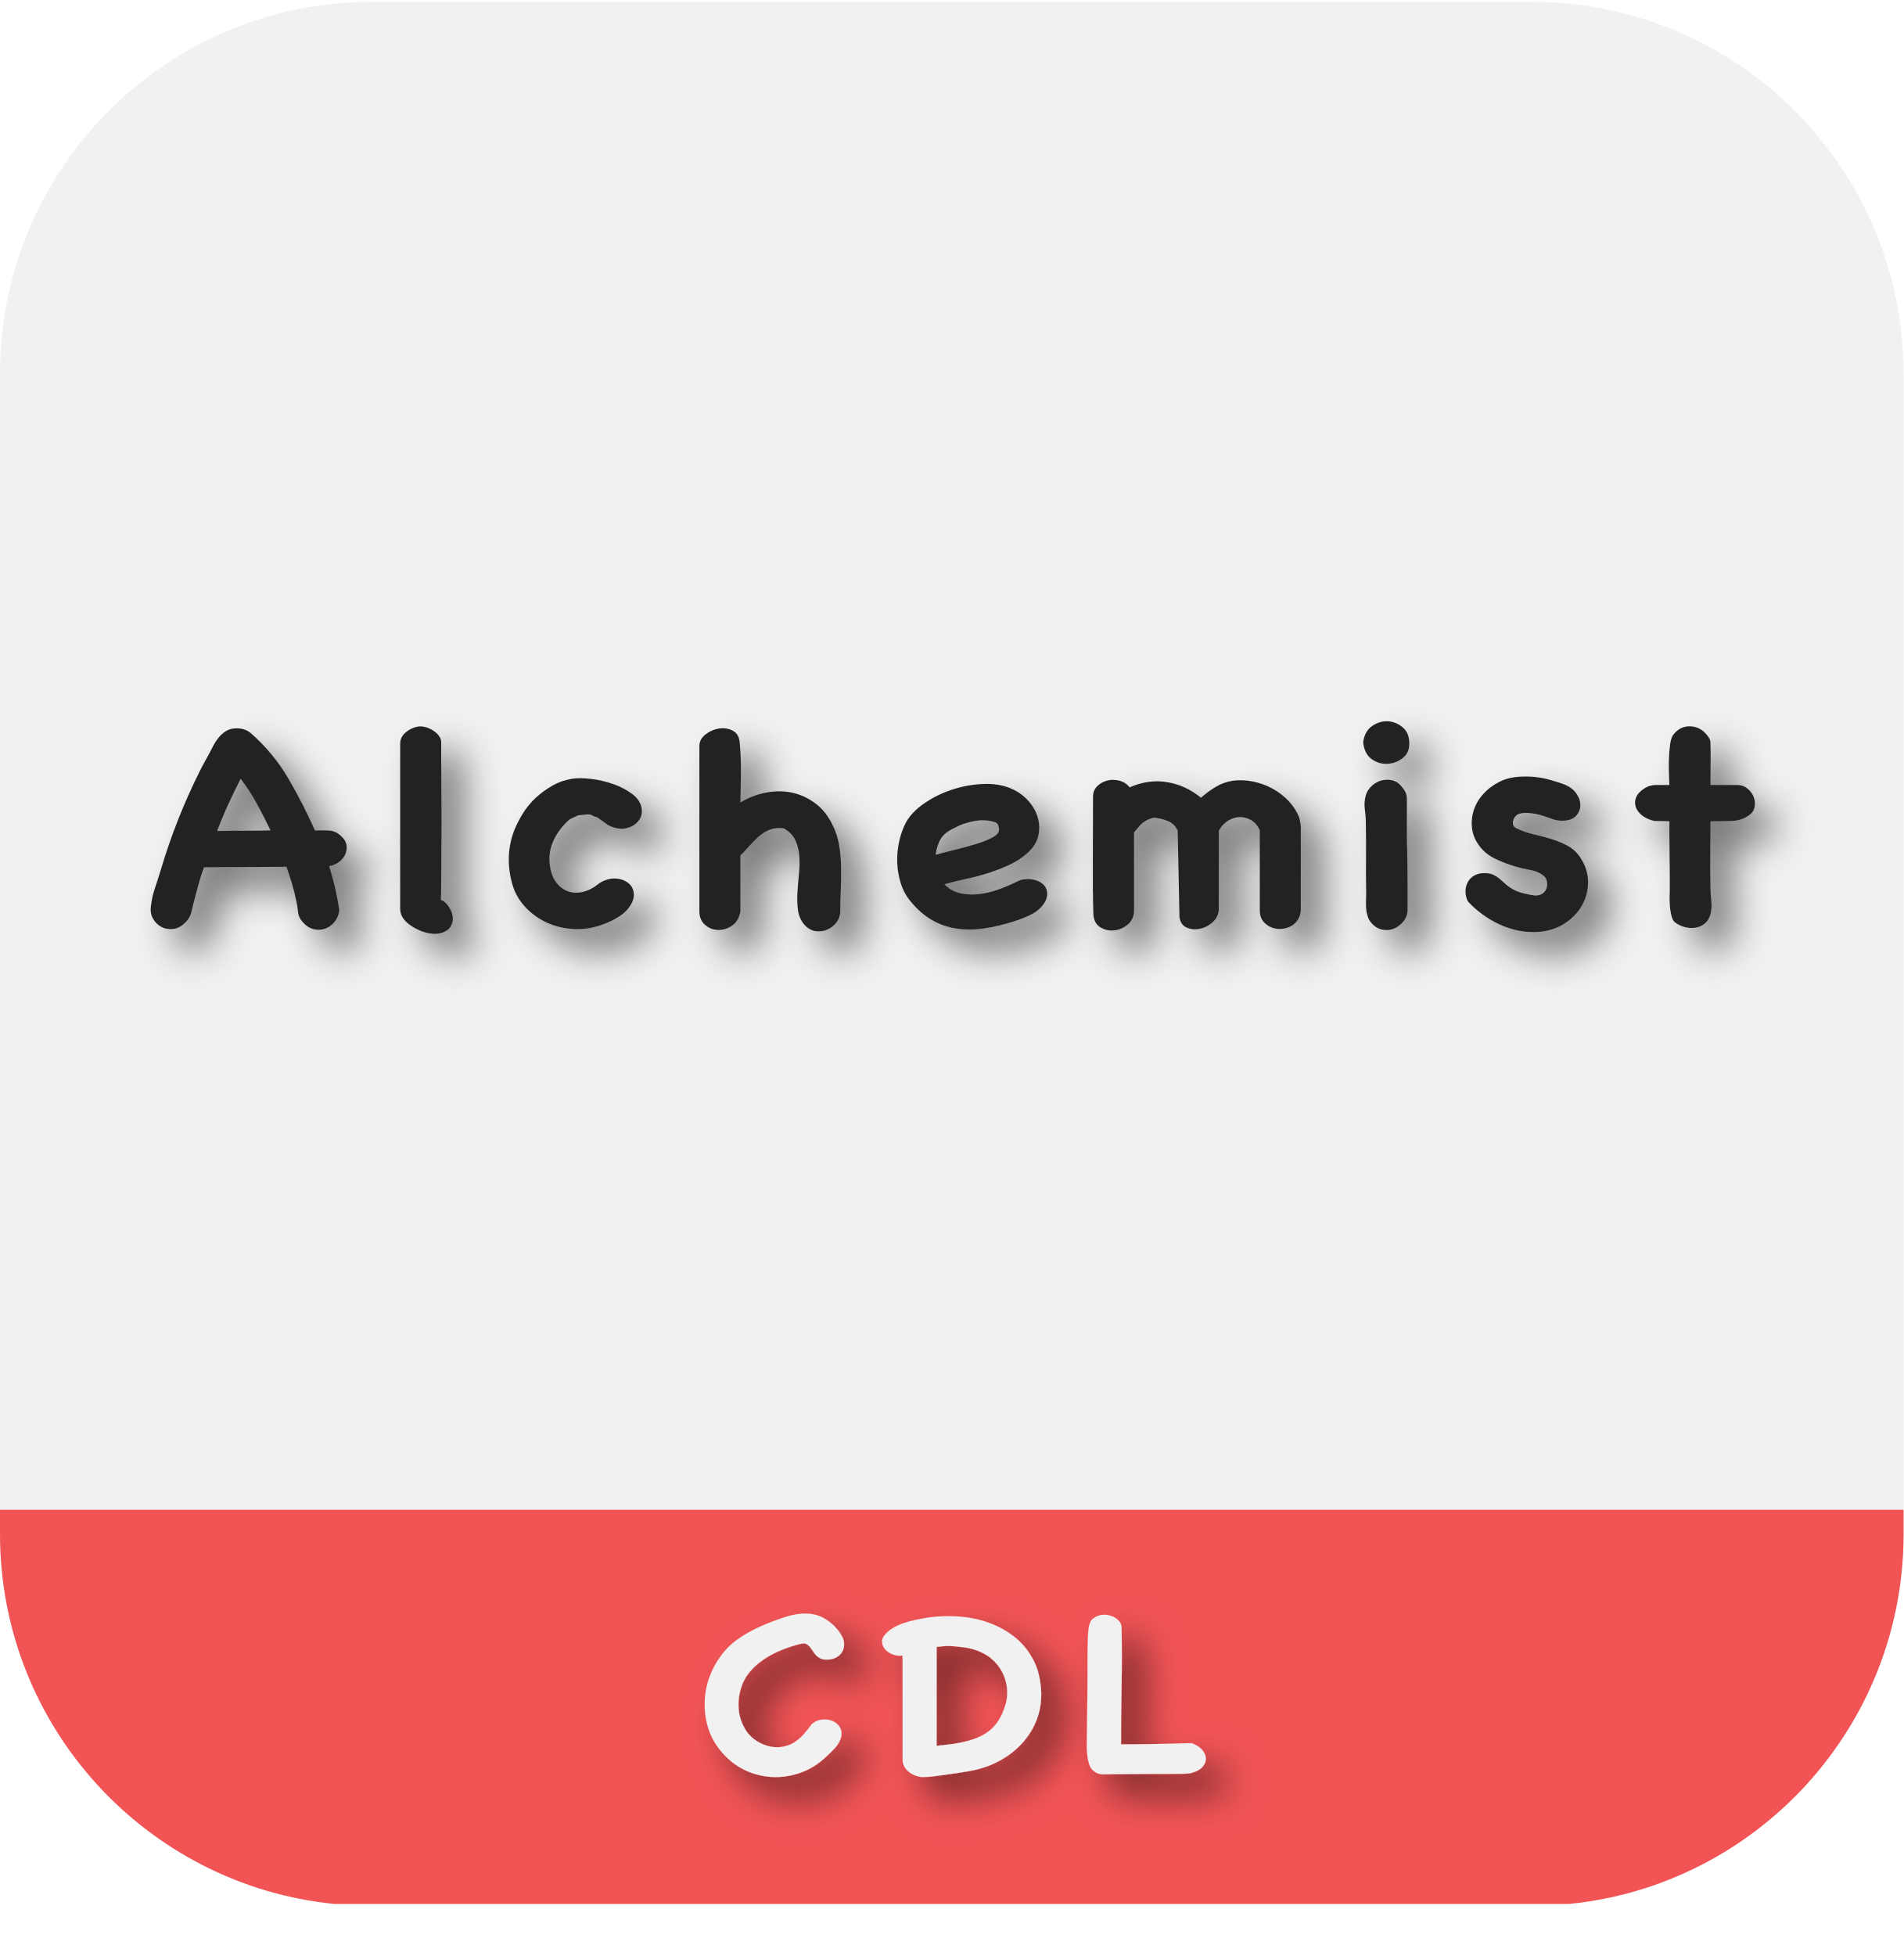
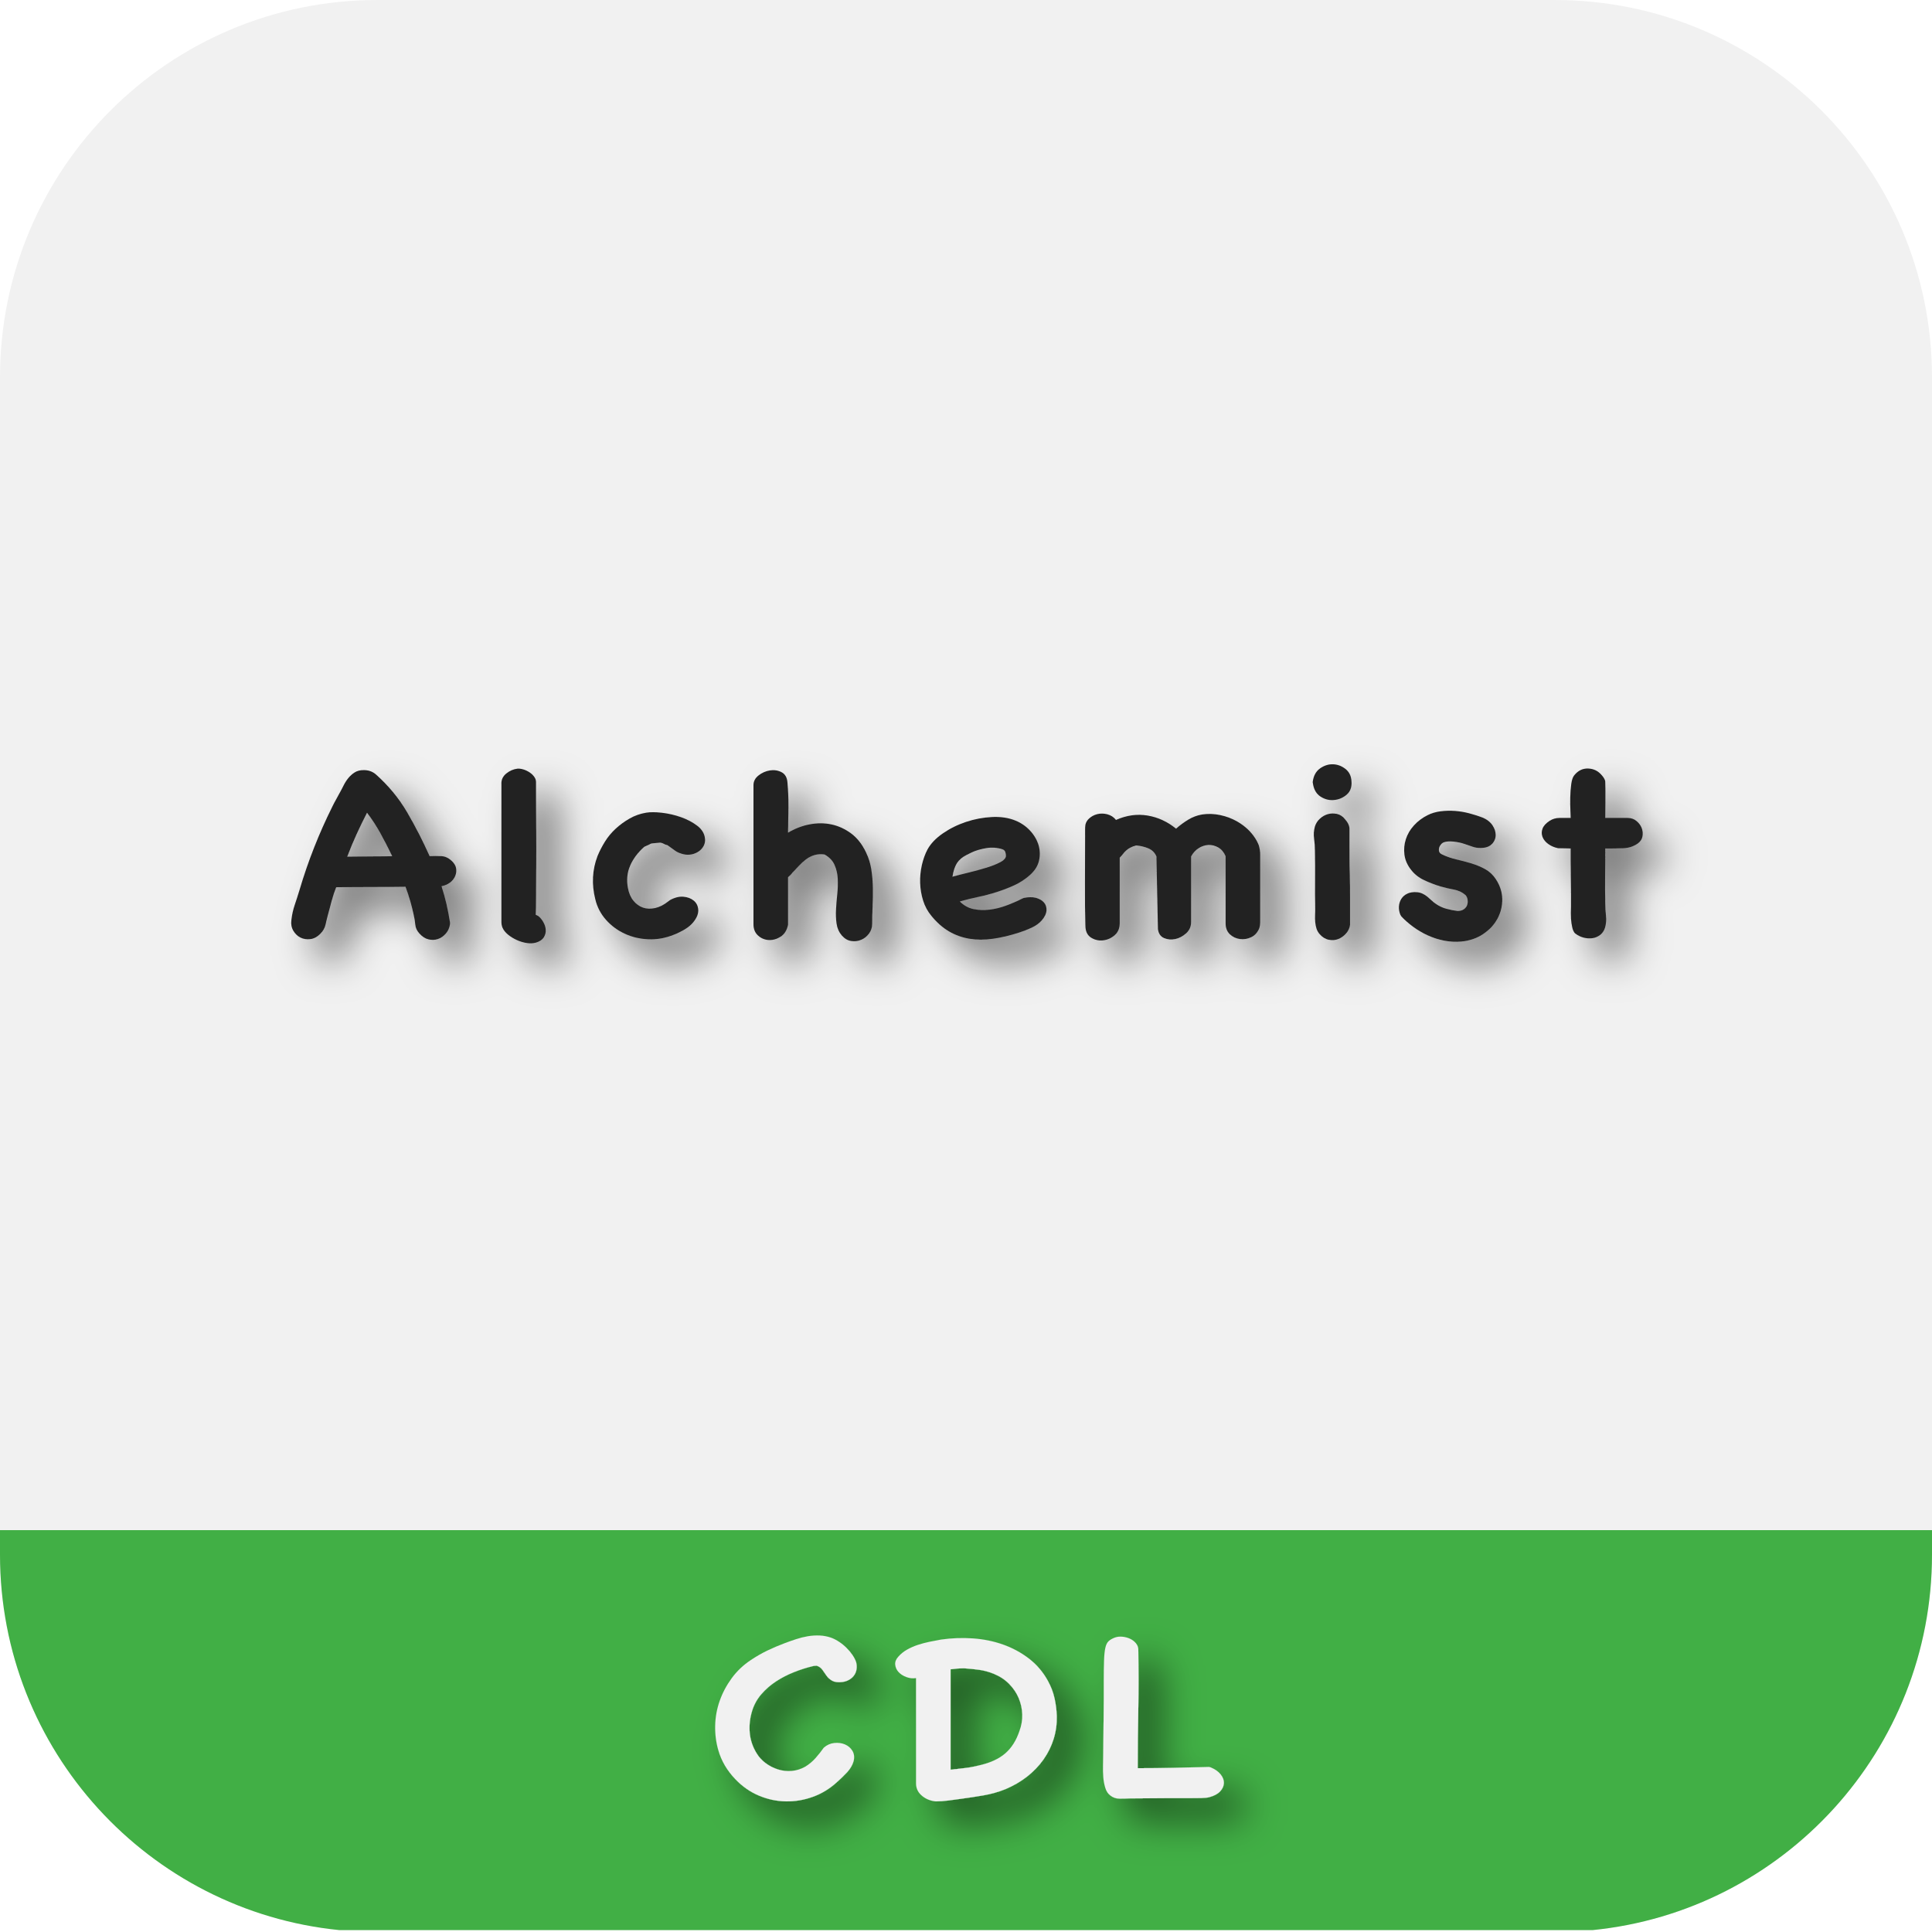
- <svg xmlns="http://www.w3.org/2000/svg" id="_图层_1" data-name="图层 1" viewBox="0 0 1024 1052">
+ <svg xmlns="http://www.w3.org/2000/svg" id="_图层_1" data-name="图层 1" viewBox="0 0 1024 1024">
  <defs>
    <style>
      .cls-1 {
        fill: #f1f1f1;
      }

      .cls-2 {
        filter: url(#drop-shadow-1);
      }

      .cls-3 {
        filter: url(#drop-shadow-2);
      }

      .cls-4 {
        fill: #212121;
      }

      .cls-5 {
-         fill: #f25456;
+         fill: #41af45;
      }
    </style>
-     <filter id="drop-shadow-1" x="361" y="849" width="330" height="149" filterUnits="userSpaceOnUse">
+     <filter id="drop-shadow-1" x="361" y="848" width="330" height="149" filterUnits="userSpaceOnUse">
      <feOffset dx="12" dy="12" />
      <feGaussianBlur result="blur" stdDeviation="10" />
      <feFlood flood-color="#000" flood-opacity=".5" />
      <feComposite in2="blur" operator="in" />
      <feComposite in="SourceGraphic" />
    </filter>
-     <filter id="drop-shadow-2" x="63" y="369" width="924" height="176" filterUnits="userSpaceOnUse">
+     <filter id="drop-shadow-2" x="136" y="387" width="777" height="155" filterUnits="userSpaceOnUse">
      <feOffset dx="12" dy="12" />
      <feGaussianBlur result="blur-2" stdDeviation="10" />
      <feFlood flood-color="#000" flood-opacity=".5" />
      <feComposite in2="blur-2" operator="in" />
      <feComposite in="SourceGraphic" />
    </filter>
  </defs>
  <g id="_圆角" data-name="圆角">
-     <path class="cls-1" d="M824,1H200C89.54,1,0,90.54,0,201v624c0,103.68,78.89,188.93,179.92,199h664.16c101.03-10.07,179.92-95.32,179.92-199V201c0-110.46-89.54-200-200-200Z" />
-     <path class="cls-5" d="M0,825c0,103.68,78.89,188.93,179.92,199h664.16c101.03-10.07,179.92-95.32,179.92-199v-13H0v13Z" />
+     <path class="cls-1" d="M824,0H200C89.54,0,0,89.54,0,200v624c0,103.68,78.89,188.93,179.92,199h664.16c101.03-10.07,179.92-95.32,179.92-199V200c0-110.46-89.54-200-200-200Z" />
+     <path class="cls-5" d="M0,824c0,103.68,78.89,188.93,179.92,199h664.16c101.03-10.07,179.92-95.32,179.92-199v-13H0v13Z" />
  </g>
  <g class="cls-2">
-     <path class="cls-1" d="M436.67,927.27c1.6-1.41,3.43-2.23,5.48-2.45,2.05-.22,3.93.02,5.63.73,1.7.71,3.03,1.83,3.98,3.38.95,1.55,1.18,3.38.68,5.5-.6,2.12-1.75,4.09-3.45,5.9-1.7,1.81-3.4,3.47-5.1,4.97-3.9,3.63-8.23,6.3-12.98,8.02-4.75,1.72-9.56,2.54-14.41,2.45-4.86-.09-9.61-1.11-14.26-3.05-4.65-1.95-8.83-4.86-12.53-8.75-2.2-2.3-4.05-4.73-5.55-7.29-1.5-2.56-2.65-5.26-3.45-8.09-1.2-4.15-1.75-8.49-1.65-13,.1-4.51.9-8.88,2.4-13.13,1.5-4.24,3.63-8.24,6.38-12,2.75-3.76,6.13-6.96,10.13-9.61,2.9-1.94,5.83-3.62,8.78-5.04,2.95-1.41,6.08-2.74,9.38-3.98,1.9-.71,3.85-1.39,5.85-2.05,2-.66,4.05-1.17,6.15-1.53,2.1-.35,4.2-.48,6.3-.4,2.1.09,4.15.49,6.15,1.19,1.4.53,2.8,1.26,4.2,2.19,1.4.93,2.7,1.99,3.9,3.18,1.2,1.19,2.25,2.45,3.15,3.78.9,1.33,1.55,2.61,1.95,3.84.3,1.15.38,2.32.23,3.51-.15,1.19-.55,2.28-1.2,3.25-.65.97-1.53,1.79-2.63,2.45-1.1.66-2.35,1.08-3.75,1.26-2.3.26-4.08.04-5.33-.66-1.25-.71-2.25-1.59-3-2.65-.75-1.06-1.48-2.1-2.18-3.12-.7-1.02-1.7-1.75-3-2.19-.8,0-1.4.05-1.8.13-3.4.8-6.83,1.88-10.28,3.25-3.45,1.37-6.66,3.03-9.61,4.97-2.95,1.95-5.53,4.2-7.73,6.76-2.2,2.56-3.8,5.44-4.8,8.62-1.2,3.8-1.65,7.65-1.35,11.54.3,3.89,1.5,7.56,3.6,11.01,1.2,2.03,2.8,3.8,4.8,5.3,2,1.5,4.2,2.63,6.6,3.38,2.4.75,4.85,1.02,7.36.79,2.5-.22,4.9-.99,7.21-2.32,2-1.24,3.8-2.76,5.4-4.57,1.6-1.81,3.05-3.65,4.35-5.5Z" />
-     <path class="cls-1" d="M494.98,955.65c-2.6-.44-4.83-1.5-6.68-3.18-1.85-1.68-2.78-3.76-2.78-6.23v-55.82c-1.8.27-3.55.07-5.25-.6-1.7-.66-3.05-1.54-4.05-2.65-1-1.1-1.58-2.39-1.73-3.85-.15-1.46.38-2.85,1.58-4.18,1.3-1.5,2.85-2.76,4.65-3.78,1.8-1.01,3.7-1.86,5.7-2.52,2-.66,4.08-1.21,6.23-1.66,2.15-.44,4.23-.84,6.23-1.19,5.6-.79,11.21-.99,16.81-.6,5.6.4,10.91,1.48,15.91,3.25,5,1.77,9.58,4.24,13.74,7.43,4.15,3.18,7.53,7.16,10.13,11.93,1.6,2.92,2.75,5.95,3.45,9.08.7,3.14,1.1,6.3,1.2,9.48.1,4.16-.45,8.18-1.65,12.07-1.2,3.89-3,7.54-5.4,10.94-2.4,3.4-5.31,6.43-8.71,9.08-3.4,2.65-7.21,4.86-11.41,6.63-3.7,1.5-7.63,2.61-11.78,3.32-4.15.71-8.23,1.33-12.23,1.86-2,.26-4.13.55-6.38.86-2.25.31-4.43.46-6.53.46l-1.05-.13ZM511.19,885.24c-1.3,0-2.53.05-3.68.13-1.15.09-2.38.22-3.68.4v53.17c.6,0,1.1-.04,1.5-.13.4-.09.8-.13,1.2-.13s.75-.04,1.05-.13c1.4-.18,2.55-.31,3.45-.4.9-.09,1.75-.2,2.55-.33.8-.13,1.63-.29,2.48-.46.85-.18,1.82-.4,2.93-.66,5.8-1.33,10.38-3.42,13.74-6.3,3.35-2.87,5.88-6.83,7.58-11.87,1.1-2.92,1.6-5.88,1.5-8.88-.1-3-.73-5.88-1.88-8.62-1.15-2.74-2.83-5.24-5.03-7.49-2.2-2.25-4.9-4.04-8.11-5.37-2.6-1.06-5.18-1.77-7.73-2.12-2.55-.35-5.18-.62-7.88-.8Z" />
-     <path class="cls-1" d="M641.72,937.75c2.3.97,4.05,2.21,5.25,3.71,1.2,1.5,1.78,3.03,1.73,4.58-.05,1.55-.7,3.01-1.95,4.38-1.25,1.37-3.18,2.41-5.78,3.12-1,.27-2.4.42-4.2.46-1.8.04-4.3.07-7.5.07h-12.16c-4.9,0-10.96.04-18.16.13-1.8.09-3.66.13-5.55.13s-3.55-.58-4.95-1.72c-1.2-.88-2.08-2.23-2.63-4.04-.55-1.81-.9-3.71-1.05-5.7s-.2-3.98-.15-5.97c.05-1.99.08-3.65.08-4.97,0-2.65.02-5.7.08-9.15.05-3.45.1-6.96.15-10.54.05-3.58.08-7.09.08-10.54v-9.15c0-4.68.05-8.46.15-11.34.1-2.87.32-5.13.68-6.76.35-1.63.92-2.83,1.73-3.58.8-.75,1.9-1.39,3.3-1.92,1.2-.44,2.53-.6,3.98-.46,1.45.13,2.8.49,4.05,1.06,1.25.58,2.3,1.37,3.15,2.39.85,1.02,1.28,2.14,1.28,3.38.2,10.61.2,21.13,0,31.56-.2,10.43-.3,20.86-.3,31.29,6.3,0,12.58-.07,18.84-.2,6.25-.13,12.58-.29,18.99-.46l.9.26Z" />
+     <path class="cls-1" d="M436.67,926.27c1.6-1.41,3.43-2.23,5.48-2.45,2.05-.22,3.93.02,5.63.73,1.7.71,3.03,1.83,3.98,3.38.95,1.55,1.18,3.38.68,5.5-.6,2.12-1.75,4.09-3.45,5.9-1.7,1.81-3.4,3.47-5.1,4.97-3.9,3.63-8.23,6.3-12.98,8.02-4.75,1.72-9.56,2.54-14.41,2.45-4.86-.09-9.61-1.11-14.26-3.05-4.65-1.95-8.83-4.86-12.53-8.75-2.2-2.3-4.05-4.73-5.55-7.29-1.5-2.56-2.65-5.26-3.45-8.09-1.2-4.15-1.75-8.49-1.65-13,.1-4.51.9-8.88,2.4-13.13,1.5-4.24,3.63-8.24,6.38-12,2.75-3.76,6.13-6.96,10.13-9.61,2.9-1.94,5.83-3.62,8.78-5.04,2.95-1.41,6.08-2.74,9.38-3.98,1.9-.71,3.85-1.39,5.85-2.05,2-.66,4.05-1.17,6.15-1.53,2.1-.35,4.2-.48,6.3-.4,2.1.09,4.15.49,6.15,1.19,1.4.53,2.8,1.26,4.2,2.19,1.4.93,2.7,1.99,3.9,3.18,1.2,1.19,2.25,2.45,3.15,3.78.9,1.33,1.55,2.61,1.95,3.84.3,1.15.38,2.32.23,3.51-.15,1.19-.55,2.28-1.2,3.25-.65.97-1.53,1.79-2.63,2.45-1.1.66-2.35,1.08-3.75,1.26-2.3.26-4.08.04-5.33-.66-1.25-.71-2.25-1.59-3-2.65-.75-1.06-1.48-2.1-2.18-3.12-.7-1.02-1.7-1.75-3-2.19-.8,0-1.4.05-1.8.13-3.4.8-6.83,1.88-10.28,3.25-3.45,1.37-6.66,3.03-9.61,4.97-2.95,1.95-5.53,4.2-7.73,6.76-2.2,2.56-3.8,5.44-4.8,8.62-1.2,3.8-1.65,7.65-1.35,11.54.3,3.89,1.5,7.56,3.6,11.01,1.2,2.03,2.8,3.8,4.8,5.3,2,1.5,4.2,2.63,6.6,3.38,2.4.75,4.85,1.02,7.36.79,2.5-.22,4.9-.99,7.21-2.32,2-1.24,3.8-2.76,5.4-4.57,1.6-1.81,3.05-3.65,4.35-5.5Z" />
+     <path class="cls-1" d="M494.98,954.65c-2.6-.44-4.83-1.5-6.68-3.18-1.85-1.68-2.78-3.76-2.78-6.23v-55.82c-1.8.27-3.55.07-5.25-.6-1.7-.66-3.05-1.54-4.05-2.65-1-1.1-1.58-2.39-1.73-3.85-.15-1.46.38-2.85,1.58-4.18,1.3-1.5,2.85-2.76,4.65-3.78,1.8-1.01,3.7-1.86,5.7-2.52,2-.66,4.08-1.21,6.23-1.66,2.15-.44,4.23-.84,6.23-1.19,5.6-.79,11.21-.99,16.81-.6,5.6.4,10.91,1.48,15.91,3.25,5,1.77,9.58,4.24,13.74,7.43,4.15,3.18,7.53,7.16,10.13,11.93,1.6,2.92,2.75,5.95,3.45,9.08.7,3.14,1.1,6.3,1.2,9.48.1,4.16-.45,8.18-1.65,12.07-1.2,3.89-3,7.54-5.4,10.94-2.4,3.4-5.31,6.43-8.71,9.08-3.4,2.65-7.21,4.86-11.41,6.63-3.7,1.5-7.63,2.61-11.78,3.32-4.15.71-8.23,1.33-12.23,1.86-2,.26-4.13.55-6.38.86-2.25.31-4.43.46-6.53.46l-1.05-.13ZM511.19,884.24c-1.3,0-2.53.05-3.68.13-1.15.09-2.38.22-3.68.4v53.17c.6,0,1.1-.04,1.5-.13.4-.09.8-.13,1.2-.13s.75-.04,1.05-.13c1.4-.18,2.55-.31,3.45-.4.9-.09,1.75-.2,2.55-.33.8-.13,1.63-.29,2.48-.46.85-.18,1.82-.4,2.93-.66,5.8-1.33,10.38-3.42,13.74-6.3,3.35-2.87,5.88-6.83,7.58-11.87,1.1-2.92,1.6-5.88,1.5-8.88-.1-3-.73-5.88-1.88-8.62-1.15-2.74-2.83-5.24-5.03-7.49-2.2-2.25-4.9-4.04-8.11-5.37-2.6-1.06-5.18-1.77-7.73-2.12-2.55-.35-5.18-.62-7.88-.8Z" />
+     <path class="cls-1" d="M641.72,936.75c2.3.97,4.05,2.21,5.25,3.71,1.2,1.5,1.78,3.03,1.73,4.58-.05,1.55-.7,3.01-1.95,4.38-1.25,1.37-3.18,2.41-5.78,3.12-1,.27-2.4.42-4.2.46-1.8.04-4.3.07-7.5.07h-12.16c-4.9,0-10.96.04-18.16.13-1.8.09-3.66.13-5.55.13s-3.55-.58-4.95-1.72c-1.2-.88-2.08-2.23-2.63-4.04-.55-1.81-.9-3.71-1.05-5.7s-.2-3.98-.15-5.97c.05-1.99.08-3.65.08-4.97,0-2.65.02-5.7.08-9.15.05-3.45.1-6.96.15-10.54.05-3.58.08-7.09.08-10.54v-9.15c0-4.68.05-8.46.15-11.34.1-2.87.32-5.13.68-6.76.35-1.63.92-2.83,1.73-3.58.8-.75,1.9-1.39,3.3-1.92,1.2-.44,2.53-.6,3.98-.46,1.45.13,2.8.49,4.05,1.06,1.25.58,2.3,1.37,3.15,2.39.85,1.02,1.28,2.14,1.28,3.38.2,10.61.2,21.13,0,31.56-.2,10.43-.3,20.86-.3,31.29,6.3,0,12.58-.07,18.84-.2,6.25-.13,12.58-.29,18.99-.46l.9.26Z" />
  </g>
  <g class="cls-3">
-     <path class="cls-4" d="M182.45,490.09c-.36,2.34-1.27,4.34-2.71,5.99s-3.11,2.8-4.97,3.43c-1.87.64-3.86.72-5.97.24-2.11-.48-4.07-1.73-5.88-3.75-1.57-1.7-2.44-3.59-2.62-5.67-.18-2.08-.51-4.13-.99-6.15-1.21-5.86-2.96-11.87-5.24-18.05-7.48.11-14.89.16-22.24.16s-14.71.05-22.06.16c-1.08,2.77-2.02,5.59-2.8,8.47-.79,2.88-1.54,5.7-2.26,8.47-.6,2.13-1.15,4.34-1.63,6.63-.48,2.29-1.57,4.29-3.26,5.99-2.05,2.13-4.25,3.33-6.6,3.59-2.35.26-4.46-.08-6.33-1.04-1.87-.96-3.38-2.42-4.52-4.39-1.15-1.97-1.54-4.23-1.18-6.79.36-3.3,1.09-6.55,2.17-9.74s2.11-6.39,3.07-9.58c5.43-18.31,12.42-36.05,20.98-53.19.72-1.49,1.48-2.93,2.26-4.31.78-1.38,1.54-2.77,2.26-4.15.84-1.49,1.69-3.09,2.53-4.79.84-1.7,1.84-3.27,2.98-4.71,1.14-1.44,2.5-2.66,4.07-3.67,1.57-1.01,3.5-1.52,5.79-1.52,3.01,0,5.54.85,7.6,2.56,8.2,7.24,14.95,15.42,20.25,24.52,5.3,9.11,10.06,18.4,14.29,27.88,2.53-.1,5-.1,7.41,0,2.41.11,4.58,1.07,6.51,2.88,1.69,1.49,2.68,3.09,2.98,4.79.3,1.7.12,3.35-.54,4.95-.66,1.6-1.75,2.98-3.25,4.15-1.51,1.17-3.35,1.97-5.52,2.4,1.2,3.73,2.26,7.54,3.16,11.42.9,3.89,1.66,7.8,2.26,11.74v1.12ZM145.55,446.64c-2.29-4.79-4.73-9.56-7.32-14.3-2.59-4.74-5.52-9.24-8.77-13.5-2.41,4.69-4.67,9.34-6.78,13.98-2.11,4.63-4.07,9.34-5.88,14.14,5.67-.1,10.64-.16,14.92-.16s8.89-.05,13.83-.16Z" />
-     <path class="cls-4" d="M238.78,484.81c1.33,1.07,2.44,2.42,3.35,4.07.9,1.65,1.38,3.3,1.45,4.95.06,1.65-.36,3.19-1.27,4.63s-2.5,2.53-4.79,3.27c-1.81.53-3.8.64-5.97.32-2.17-.32-4.31-.96-6.42-1.92-2.11-.96-3.98-2.1-5.61-3.43-1.63-1.33-2.8-2.8-3.53-4.39-.24-.53-.42-1.14-.54-1.84-.12-.69-.18-1.3-.18-1.84v-88.66c0-2.45,1.05-4.53,3.17-6.23,2.11-1.7,4.43-2.72,6.96-3.04,1.2-.1,2.5.05,3.89.48,1.38.43,2.68,1.04,3.89,1.84,1.2.8,2.2,1.73,2.98,2.8.78,1.07,1.18,2.18,1.18,3.35v11.02c0,4.58.03,9.58.09,15.02.06,5.43.09,11.05.09,16.85s-.03,11.37-.09,16.69c-.06,5.33-.09,10.2-.09,14.62s-.06,7.96-.18,10.62l1.63.8Z" />
-     <path class="cls-4" d="M322.78,474.75c3.01-1.7,5.88-2.45,8.59-2.24,2.71.21,4.94,1.04,6.69,2.48,1.75,1.44,2.71,3.35,2.89,5.75.18,2.4-.75,4.93-2.8,7.59-1.33,1.81-3.23,3.46-5.7,4.95-2.47,1.49-4.85,2.66-7.14,3.51-5.31,2.13-10.67,3.09-16.1,2.88-5.43-.21-10.46-1.39-15.1-3.51-4.64-2.13-8.65-5.08-12.03-8.87-3.38-3.78-5.67-8.17-6.87-13.18-2.41-9.58-1.93-18.79,1.45-27.64,1.33-3.19,2.92-6.28,4.79-9.26,1.87-2.98,4.13-5.7,6.78-8.15,2.65-2.45,5.61-4.6,8.86-6.47,3.26-1.86,6.81-3.11,10.67-3.75,2.65-.42,6.03-.4,10.13.08,4.1.48,8.11,1.41,12.03,2.8,3.92,1.39,7.35,3.19,10.31,5.43,2.95,2.24,4.61,4.9,4.97,7.99.24,1.7,0,3.27-.72,4.71-.72,1.44-1.75,2.64-3.07,3.59-1.33.96-2.87,1.62-4.61,2-1.75.37-3.53.35-5.33-.08-2.17-.53-3.89-1.25-5.15-2.16-1.27-.9-2.92-2.1-4.97-3.59-.97-.21-1.87-.56-2.71-1.04-.84-.48-1.75-.66-2.71-.56l-4.88.48c-.84.43-1.63.8-2.35,1.12-.72.32-1.45.64-2.17.96-4.1,3.62-7.12,7.64-9.04,12.06-1.93,4.42-2.41,9.19-1.45,14.3.6,3.3,1.78,6.02,3.53,8.15,1.75,2.13,3.8,3.59,6.15,4.39,2.35.8,4.94.88,7.78.24,2.83-.64,5.63-2.08,8.41-4.31l.9-.64Z" />
-     <path class="cls-4" d="M393.58,497.99c-2.41,1.54-4.91,2.26-7.51,2.16-2.59-.11-4.88-1.04-6.87-2.8s-2.98-4.18-2.98-7.27v-88.82c0-2.45,1.08-4.53,3.26-6.23,2.17-1.7,4.58-2.77,7.23-3.19,2.65-.42,5.12-.05,7.42,1.12,2.29,1.17,3.55,3.35,3.8,6.55.48,5.54.69,10.94.63,16.21-.06,5.27-.15,10.57-.27,15.89,4.46-2.66,9.1-4.45,13.93-5.35,4.82-.9,9.46-.88,13.92.08,4.46.96,8.62,2.88,12.48,5.75,3.86,2.88,6.99,6.87,9.4,11.98,1.69,3.41,2.83,7.06,3.44,10.94.6,3.89.93,7.83.99,11.82.06,3.99,0,7.96-.18,11.9-.18,3.94-.27,7.67-.27,11.18,0,2.24-.66,4.26-1.99,6.07-1.33,1.81-2.98,3.14-4.97,3.99-1.99.85-4.1,1.12-6.33.8-2.23-.32-4.25-1.49-6.06-3.51-1.81-2.13-2.92-4.63-3.35-7.51-.42-2.88-.54-5.94-.36-9.19.18-3.25.45-6.57.81-9.98.36-3.41.45-6.68.27-9.82-.18-3.14-.88-6.04-2.08-8.71-1.21-2.66-3.32-4.84-6.33-6.55-2.41-.32-4.58-.19-6.51.4-1.93.59-3.68,1.47-5.24,2.64-1.57,1.17-3.05,2.5-4.43,3.99-1.39,1.49-2.8,2.98-4.25,4.47-.36.53-.79,1.04-1.27,1.52-.48.48-1.03.99-1.63,1.52v30.35c-.72,3.51-2.29,6.04-4.7,7.59Z" />
-     <path class="cls-4" d="M548.83,473.31c2.89-.64,5.45-.66,7.69-.08,2.23.59,3.95,1.57,5.15,2.96,1.2,1.39,1.75,3.09,1.63,5.11-.12,2.02-1.15,4.15-3.07,6.39-1.57,1.81-3.74,3.35-6.51,4.63-2.77,1.28-5.37,2.29-7.78,3.04-5.91,1.92-11.51,3.25-16.82,3.99-5.31.74-10.28.74-14.92,0-4.64-.75-8.98-2.29-13.02-4.63-4.04-2.34-7.81-5.64-11.3-9.9-2.41-2.88-4.19-6.15-5.33-9.82-1.15-3.67-1.78-7.43-1.9-11.26-.12-3.83.24-7.61,1.08-11.34.84-3.73,2.05-7.08,3.62-10.06,2.05-3.73,5.3-7.13,9.77-10.22,4.46-3.09,9.4-5.54,14.83-7.35,5.43-1.81,10.97-2.85,16.64-3.11,5.67-.26,10.67.51,15.01,2.32,3.62,1.49,6.72,3.65,9.31,6.47,2.59,2.82,4.37,5.89,5.33,9.19.96,3.3,1.05,6.63.27,9.98-.79,3.35-2.74,6.42-5.88,9.19-3.01,2.66-6.33,4.82-9.95,6.47-3.62,1.65-7.36,3.09-11.21,4.31-3.86,1.23-7.81,2.26-11.84,3.12-4.04.85-7.93,1.81-11.66,2.88,2.53,2.56,5.43,4.18,8.68,4.87,3.26.69,6.66.83,10.22.4,3.55-.42,7.14-1.3,10.76-2.64,3.62-1.33,6.99-2.8,10.13-4.39l1.08-.48ZM512.3,445.84c-2.77,1.39-4.82,3.11-6.15,5.19-1.33,2.08-2.29,4.98-2.89,8.71,3.13-.85,6.66-1.76,10.58-2.72,3.92-.96,7.62-1.97,11.12-3.04,3.5-1.06,6.45-2.24,8.86-3.51,2.41-1.28,3.62-2.66,3.62-4.15,0-.85-.15-1.68-.45-2.48-.3-.8-.94-1.36-1.9-1.68-3.38-1.06-6.87-1.28-10.49-.64-3.62.64-6.63,1.54-9.04,2.72l-3.25,1.6Z" />
-     <path class="cls-4" d="M633.55,449.03v-2.24c-1.08-2.45-2.83-4.18-5.24-5.19-2.41-1.01-5-1.62-7.78-1.84-1.57.43-2.83.91-3.8,1.44-.97.53-1.81,1.12-2.53,1.76-.72.64-1.39,1.36-1.99,2.16-.6.8-1.33,1.62-2.17,2.48v41.85c0,3.3-1.12,5.88-3.35,7.75-2.23,1.86-4.7,2.93-7.41,3.19-2.71.26-5.22-.32-7.5-1.76-2.29-1.44-3.5-3.86-3.62-7.27-.24-8.2-.33-17.52-.27-27.95.06-10.44.09-22.1.09-34.98,0-2.24.75-4.1,2.26-5.59,1.51-1.49,3.32-2.5,5.43-3.04,2.11-.53,4.28-.5,6.51.08,2.23.59,4.07,1.78,5.52,3.59,6.75-2.98,13.47-3.91,20.16-2.8s12.75,3.91,18.17,8.39c2.41-2.13,5-4.05,7.78-5.75,2.77-1.7,5.79-2.82,9.04-3.35,3.74-.53,7.5-.4,11.3.4s7.32,2.1,10.58,3.91c3.25,1.81,6.12,4.05,8.59,6.71,2.47,2.66,4.31,5.54,5.52,8.63.6,2.13.9,4.05.9,5.75v43.45c0,1.28-.18,2.5-.54,3.67-1.09,2.77-2.8,4.71-5.15,5.83-2.35,1.12-4.76,1.52-7.23,1.2-2.47-.32-4.61-1.33-6.42-3.03-1.81-1.71-2.71-3.99-2.71-6.87v-42.97c-1.08-2.56-2.65-4.42-4.7-5.59-2.05-1.17-4.16-1.7-6.33-1.6-2.17.11-4.25.8-6.24,2.08s-3.59,3.04-4.79,5.27v41.85c0,2.88-1.06,5.27-3.17,7.19-2.11,1.92-4.43,3.14-6.96,3.67-2.53.53-4.91.32-7.14-.64-2.23-.96-3.53-2.88-3.89-5.75l-.9-44.09Z" />
-     <path class="cls-4" d="M733.29,399.35c.48-3.94,2.02-6.84,4.61-8.71,2.59-1.86,5.33-2.77,8.23-2.72,2.89.05,5.58,1.04,8.05,2.96,2.47,1.92,3.77,4.63,3.89,8.15.24,3.62-.81,6.42-3.16,8.39-2.35,1.97-5.04,3.09-8.05,3.35-3.02.27-5.85-.45-8.5-2.16-2.65-1.7-4.28-4.42-4.88-8.15l-.18-1.12ZM757.16,490.25c-.24,2.13-1.08,4.02-2.53,5.67-1.45,1.65-3.11,2.85-4.97,3.59-1.87.74-3.89.9-6.06.48-2.17-.43-4.1-1.6-5.79-3.51-.97-1.07-1.66-2.26-2.08-3.59-.42-1.33-.7-2.72-.81-4.15-.12-1.44-.15-2.88-.09-4.31.06-1.44.09-2.74.09-3.91-.12-6.28-.15-12.51-.09-18.69.06-6.18.03-12.4-.09-18.69,0-2.56-.18-5.14-.54-7.75-.36-2.61-.18-5.19.54-7.75.6-1.92,1.66-3.57,3.17-4.95,1.51-1.38,3.19-2.34,5.06-2.88,1.87-.53,3.8-.58,5.79-.16,1.99.43,3.71,1.54,5.15,3.35,1.93,2.13,2.89,4.23,2.89,6.31v18.45c0,3.62.06,7.19.18,10.7.12,5.11.18,10.22.18,15.33v16.45Z" />
-     <path class="cls-4" d="M789.26,484.02c-.72-1.81-1.03-3.59-.9-5.35.12-1.76.63-3.35,1.54-4.79.9-1.44,2.2-2.56,3.89-3.35,1.69-.8,3.74-1.09,6.15-.88,1.33.11,2.53.43,3.62.96,1.08.53,2.08,1.17,2.98,1.92.9.75,1.81,1.55,2.71,2.4.9.85,1.84,1.6,2.8,2.24,2.05,1.39,4.22,2.4,6.51,3.04,2.29.64,4.7,1.12,7.23,1.44,1.69,0,3.04-.37,4.07-1.12,1.02-.74,1.72-1.65,2.08-2.72.36-1.06.45-2.21.27-3.43-.18-1.22-.63-2.21-1.36-2.96-2.05-1.81-4.55-2.98-7.5-3.51-2.96-.53-5.7-1.17-8.23-1.92-3.62-1.06-7.17-2.42-10.67-4.07-3.5-1.65-6.33-3.91-8.5-6.79-2.29-2.98-3.65-6.15-4.07-9.5-.42-3.35-.12-6.63.9-9.82,1.02-3.19,2.74-6.12,5.15-8.79,2.41-2.66,5.3-4.84,8.68-6.55,2.53-1.28,5.3-2.1,8.32-2.48,3.01-.37,6.06-.45,9.13-.24,3.07.21,6.12.72,9.13,1.52,3.01.8,5.79,1.68,8.32,2.64,2.89,1.17,5.06,2.82,6.51,4.95,1.45,2.13,2.14,4.29,2.08,6.47-.06,2.18-.9,4.07-2.53,5.67-1.63,1.6-4.01,2.4-7.14,2.4-1.93,0-3.68-.29-5.24-.88-1.57-.58-3.2-1.14-4.88-1.68-2.17-.74-4.52-1.25-7.05-1.52-2.53-.26-4.58-.13-6.15.4-.48.11-1.03.45-1.63,1.04-.6.59-1.06,1.31-1.36,2.16-.3.85-.36,1.71-.18,2.56.18.85.81,1.54,1.9,2.08,2.89,1.39,5.97,2.45,9.22,3.19,3.25.75,6.45,1.6,9.58,2.56,3.13.96,6.06,2.18,8.77,3.67,2.71,1.49,4.97,3.62,6.78,6.39,2.65,4.05,4.01,8.28,4.07,12.7.06,4.42-.94,8.55-2.98,12.38-2.05,3.83-5.06,7.11-9.04,9.82-3.98,2.72-8.62,4.34-13.92,4.87-3.74.32-7.42.13-11.03-.56-3.62-.69-7.12-1.81-10.49-3.35-3.38-1.54-6.51-3.38-9.4-5.51-2.89-2.13-5.42-4.37-7.6-6.71l-.54-.96Z" />
-     <path class="cls-4" d="M889.9,441.52c-2.41-.53-4.49-1.44-6.24-2.72-1.75-1.28-2.96-2.77-3.62-4.47-.66-1.7-.66-3.46,0-5.27.66-1.81,2.14-3.46,4.43-4.95,1.93-1.28,4.1-1.92,6.51-1.92h7.05c0-.74-.06-2.37-.18-4.87-.12-2.5-.15-5.24-.09-8.23.06-2.98.27-5.83.63-8.55.36-2.72,1.02-4.61,1.99-5.67,2.41-2.98,5.39-4.39,8.95-4.23,3.55.16,6.48,1.68,8.77,4.55.48.53.93,1.17,1.36,1.92.42.75.63,1.44.63,2.08.12,3.83.15,7.67.09,11.5-.06,3.83-.09,7.67-.09,11.5h14.29c2.17,0,4.04.64,5.61,1.92,1.57,1.28,2.68,2.77,3.35,4.47.66,1.7.84,3.46.54,5.27-.3,1.81-1.24,3.3-2.8,4.47-2.78,2.02-6,3.09-9.68,3.19-3.68.11-7.45.16-11.3.16,0,5.86-.03,11.72-.09,17.57-.06,5.86-.03,11.72.09,17.57,0,2.56.15,5.17.45,7.83.3,2.66.09,5.22-.63,7.67-.6,1.92-1.63,3.43-3.07,4.55-1.45,1.12-3.07,1.81-4.88,2.08-1.81.26-3.68.16-5.61-.32-1.93-.48-3.74-1.36-5.42-2.64-.85-.75-1.48-2.02-1.9-3.83-.42-1.81-.7-3.73-.81-5.75-.12-2.34-.12-4.84,0-7.51v-8.31c0-3.41-.03-6.95-.09-10.62-.06-3.67-.09-7.16-.09-10.46v-7.83l-8.14-.16Z" />
+     <path class="cls-4" d="M238.51,489.87c-.3,1.95-1.05,3.6-2.25,4.97-1.2,1.37-2.58,2.32-4.13,2.85-1.55.53-3.2.6-4.95.2-1.75-.4-3.38-1.44-4.88-3.12-1.3-1.41-2.03-2.98-2.18-4.71-.15-1.72-.43-3.42-.83-5.1-1-4.86-2.45-9.86-4.35-14.98-6.21.09-12.36.13-18.46.13s-12.21.05-18.31.13c-.9,2.3-1.68,4.64-2.33,7.03-.65,2.39-1.28,4.73-1.88,7.03-.5,1.77-.95,3.6-1.35,5.5-.4,1.9-1.3,3.56-2.7,4.97-1.7,1.77-3.53,2.76-5.48,2.98-1.95.22-3.7-.07-5.25-.86-1.55-.8-2.8-2.01-3.75-3.65-.95-1.63-1.28-3.51-.98-5.64.3-2.74.9-5.44,1.8-8.09.9-2.65,1.75-5.3,2.55-7.96,4.5-15.2,10.31-29.92,17.41-44.15.6-1.24,1.22-2.43,1.88-3.58.65-1.15,1.28-2.3,1.88-3.45.7-1.24,1.4-2.56,2.1-3.98.7-1.41,1.52-2.72,2.48-3.91.95-1.19,2.08-2.21,3.38-3.05,1.3-.84,2.9-1.26,4.8-1.26,2.5,0,4.6.71,6.3,2.12,6.8,6.01,12.41,12.8,16.81,20.35,4.4,7.56,8.35,15.27,11.86,23.14,2.1-.09,4.15-.09,6.15,0,2,.09,3.8.88,5.4,2.39,1.4,1.24,2.23,2.56,2.48,3.98.25,1.42.1,2.78-.45,4.11-.55,1.33-1.45,2.48-2.7,3.45-1.25.97-2.78,1.64-4.58,1.99,1,3.1,1.88,6.25,2.63,9.48.75,3.23,1.37,6.48,1.88,9.75v.93ZM207.89,453.81c-1.9-3.98-3.93-7.93-6.08-11.87-2.15-3.93-4.58-7.67-7.28-11.2-2,3.89-3.88,7.76-5.63,11.6-1.75,3.85-3.38,7.76-4.88,11.73,4.7-.09,8.83-.13,12.38-.13s7.38-.04,11.48-.13Z" />
+     <path class="cls-4" d="M285.27,485.5c1.1.88,2.03,2.01,2.78,3.38.75,1.37,1.15,2.74,1.2,4.11.05,1.37-.3,2.65-1.05,3.85s-2.08,2.1-3.98,2.72c-1.5.44-3.15.53-4.95.27s-3.58-.8-5.33-1.59c-1.75-.8-3.3-1.75-4.65-2.85-1.35-1.11-2.33-2.32-2.93-3.65-.2-.44-.35-.95-.45-1.52-.1-.57-.15-1.08-.15-1.52v-73.59c0-2.03.88-3.76,2.63-5.17,1.75-1.41,3.68-2.25,5.78-2.52,1-.09,2.08.05,3.23.4,1.15.35,2.23.86,3.23,1.52,1,.66,1.82,1.44,2.48,2.32.65.88.98,1.81.98,2.78v9.15c0,3.8.02,7.96.07,12.46.05,4.51.08,9.17.08,13.99s-.03,9.44-.08,13.86c-.05,4.42-.07,8.47-.07,12.13s-.05,6.61-.15,8.82l1.35.66Z" />
+     <path class="cls-4" d="M355,477.14c2.5-1.41,4.88-2.03,7.13-1.86,2.25.18,4.1.86,5.55,2.06,1.45,1.19,2.25,2.78,2.4,4.77.15,1.99-.63,4.09-2.33,6.3-1.1,1.5-2.68,2.87-4.73,4.11-2.05,1.24-4.03,2.21-5.93,2.92-4.4,1.77-8.86,2.56-13.36,2.39-4.5-.18-8.68-1.15-12.53-2.92-3.85-1.77-7.18-4.22-9.98-7.36-2.8-3.14-4.71-6.78-5.7-10.94-2-7.96-1.6-15.6,1.2-22.94,1.1-2.65,2.43-5.21,3.98-7.69,1.55-2.47,3.43-4.73,5.63-6.76,2.2-2.03,4.65-3.82,7.36-5.37,2.7-1.55,5.65-2.59,8.86-3.12,2.2-.35,5-.33,8.41.07,3.4.4,6.73,1.17,9.98,2.32,3.25,1.15,6.1,2.65,8.56,4.51,2.45,1.86,3.83,4.07,4.13,6.63.2,1.42,0,2.72-.6,3.91s-1.45,2.19-2.55,2.98c-1.1.8-2.38,1.35-3.83,1.66-1.45.31-2.93.29-4.43-.07-1.8-.44-3.23-1.04-4.28-1.79-1.05-.75-2.43-1.74-4.13-2.98-.8-.18-1.55-.46-2.25-.86-.7-.4-1.45-.55-2.25-.46l-4.05.4c-.7.35-1.35.66-1.95.93-.6.27-1.2.53-1.8.8-3.4,3.01-5.91,6.34-7.51,10.01-1.6,3.67-2,7.62-1.2,11.87.5,2.74,1.48,5,2.93,6.76,1.45,1.77,3.15,2.98,5.1,3.65s4.1.73,6.46.2c2.35-.53,4.68-1.72,6.98-3.58l.75-.53Z" />
+     <path class="cls-4" d="M413.77,496.44c-2,1.28-4.08,1.88-6.23,1.79-2.15-.09-4.05-.86-5.7-2.32s-2.48-3.47-2.48-6.03v-73.72c0-2.03.9-3.76,2.7-5.17,1.8-1.41,3.8-2.3,6-2.65,2.2-.35,4.25-.04,6.15.93,1.9.97,2.95,2.78,3.15,5.44.4,4.6.57,9.08.53,13.46-.05,4.38-.13,8.77-.23,13.19,3.7-2.21,7.55-3.69,11.56-4.44,4-.75,7.86-.73,11.56.07,3.7.8,7.15,2.39,10.36,4.77,3.2,2.39,5.8,5.7,7.81,9.94,1.4,2.83,2.35,5.86,2.85,9.08.5,3.23.77,6.5.83,9.81.05,3.31,0,6.61-.15,9.88-.15,3.27-.23,6.36-.23,9.28,0,1.86-.55,3.54-1.65,5.04-1.1,1.5-2.48,2.61-4.13,3.31-1.65.71-3.4.93-5.25.66-1.85-.27-3.53-1.24-5.03-2.92-1.5-1.77-2.43-3.85-2.78-6.23-.35-2.39-.45-4.93-.3-7.62.15-2.7.38-5.46.68-8.29.3-2.83.38-5.55.23-8.15-.15-2.61-.73-5.02-1.73-7.23-1-2.21-2.75-4.02-5.25-5.44-2-.27-3.8-.15-5.4.33-1.6.49-3.05,1.22-4.35,2.19-1.3.97-2.53,2.08-3.68,3.31-1.15,1.24-2.33,2.48-3.53,3.71-.3.44-.65.86-1.05,1.26-.4.4-.85.82-1.35,1.26v25.19c-.6,2.92-1.9,5.02-3.9,6.3Z" />
+     <path class="cls-4" d="M542.64,475.95c2.4-.53,4.53-.55,6.38-.07,1.85.49,3.28,1.31,4.28,2.45,1,1.15,1.45,2.56,1.35,4.24-.1,1.68-.95,3.45-2.55,5.3-1.3,1.5-3.1,2.78-5.4,3.85-2.3,1.06-4.46,1.9-6.46,2.52-4.9,1.59-9.56,2.7-13.96,3.31-4.4.62-8.53.62-12.38,0-3.85-.62-7.46-1.9-10.81-3.85-3.35-1.94-6.48-4.68-9.38-8.22-2-2.39-3.48-5.1-4.43-8.15-.95-3.05-1.48-6.17-1.58-9.35-.1-3.18.2-6.32.9-9.41.7-3.09,1.7-5.88,3-8.35,1.7-3.09,4.4-5.92,8.11-8.49,3.7-2.56,7.81-4.6,12.31-6.1,4.5-1.5,9.1-2.36,13.81-2.59,4.7-.22,8.86.42,12.46,1.92,3,1.24,5.58,3.03,7.73,5.37,2.15,2.34,3.62,4.89,4.43,7.62.8,2.74.88,5.5.22,8.29s-2.28,5.33-4.88,7.62c-2.5,2.21-5.25,4-8.26,5.37-3,1.37-6.11,2.56-9.31,3.58-3.2,1.02-6.48,1.88-9.83,2.59-3.36.71-6.58,1.5-9.68,2.39,2.1,2.12,4.5,3.47,7.21,4.04,2.7.58,5.53.69,8.48.33,2.95-.35,5.93-1.08,8.93-2.19,3-1.1,5.8-2.32,8.41-3.65l.9-.4ZM512.31,453.14c-2.3,1.15-4,2.59-5.1,4.31-1.1,1.72-1.9,4.13-2.4,7.23,2.6-.71,5.53-1.46,8.78-2.25,3.25-.8,6.33-1.63,9.23-2.52,2.9-.88,5.35-1.86,7.36-2.92,2-1.06,3-2.21,3-3.45,0-.71-.12-1.39-.38-2.06s-.78-1.13-1.58-1.39c-2.8-.88-5.7-1.06-8.71-.53-3,.53-5.5,1.28-7.51,2.25l-2.7,1.33Z" />
+     <path class="cls-4" d="M612.97,455.79v-1.86c-.9-2.03-2.35-3.47-4.35-4.31-2-.84-4.15-1.35-6.46-1.52-1.3.35-2.35.75-3.15,1.19-.8.44-1.5.93-2.1,1.46s-1.15,1.13-1.65,1.79c-.5.66-1.1,1.35-1.8,2.06v34.74c0,2.74-.93,4.88-2.78,6.43-1.85,1.55-3.9,2.43-6.16,2.65-2.25.22-4.33-.27-6.23-1.46-1.9-1.19-2.9-3.21-3-6.03-.2-6.81-.28-14.54-.23-23.2.05-8.66.08-18.34.08-29.04,0-1.86.62-3.4,1.88-4.64,1.25-1.24,2.75-2.08,4.5-2.52,1.75-.44,3.55-.42,5.4.07,1.85.49,3.38,1.48,4.58,2.98,5.6-2.47,11.18-3.25,16.74-2.32,5.55.93,10.58,3.25,15.09,6.96,2-1.77,4.15-3.36,6.46-4.77,2.3-1.41,4.8-2.34,7.51-2.78,3.1-.44,6.23-.33,9.38.33,3.15.66,6.08,1.75,8.78,3.25,2.7,1.5,5.08,3.36,7.13,5.57,2.05,2.21,3.58,4.6,4.58,7.16.5,1.77.75,3.36.75,4.77v36.07c0,1.06-.15,2.08-.45,3.05-.9,2.3-2.33,3.91-4.28,4.84-1.95.93-3.96,1.26-6,.99-2.05-.27-3.83-1.11-5.33-2.52-1.5-1.42-2.25-3.31-2.25-5.7v-35.67c-.9-2.12-2.2-3.67-3.9-4.64-1.7-.97-3.45-1.41-5.25-1.33-1.8.09-3.53.66-5.18,1.72-1.65,1.06-2.98,2.52-3.98,4.38v34.74c0,2.39-.88,4.38-2.63,5.97-1.75,1.59-3.68,2.61-5.78,3.05-2.1.44-4.08.27-5.93-.53-1.85-.8-2.93-2.39-3.23-4.77l-.75-36.6Z" />
+     <path class="cls-4" d="M695.75,414.56c.4-3.27,1.67-5.68,3.83-7.23,2.15-1.55,4.43-2.3,6.83-2.25,2.4.05,4.63.86,6.68,2.45,2.05,1.59,3.13,3.85,3.23,6.76.2,3.01-.68,5.33-2.63,6.96-1.95,1.64-4.18,2.56-6.68,2.78-2.5.22-4.85-.38-7.05-1.79-2.2-1.41-3.55-3.67-4.05-6.76l-.15-.93ZM715.57,490c-.2,1.77-.9,3.34-2.1,4.71-1.2,1.37-2.58,2.36-4.13,2.98-1.55.62-3.23.75-5.03.4-1.8-.35-3.4-1.33-4.8-2.92-.8-.88-1.38-1.88-1.73-2.98-.35-1.1-.58-2.25-.68-3.45-.1-1.19-.13-2.39-.08-3.58.05-1.19.08-2.27.08-3.25-.1-5.21-.13-10.39-.08-15.51.05-5.13.02-10.3-.08-15.51,0-2.12-.15-4.26-.45-6.43-.3-2.17-.15-4.31.45-6.43.5-1.59,1.38-2.96,2.63-4.11,1.25-1.15,2.65-1.94,4.2-2.39,1.55-.44,3.15-.48,4.8-.13,1.65.35,3.08,1.28,4.28,2.78,1.6,1.77,2.4,3.51,2.4,5.24v15.31c0,3.01.05,5.97.15,8.88.1,4.24.15,8.49.15,12.73v13.66Z" />
+     <path class="cls-4" d="M742.21,484.83c-.6-1.5-.85-2.98-.75-4.44.1-1.46.53-2.78,1.28-3.98.75-1.19,1.83-2.12,3.23-2.78,1.4-.66,3.1-.91,5.1-.73,1.1.09,2.1.35,3,.8.9.44,1.73.97,2.48,1.59.75.62,1.5,1.28,2.25,1.99.75.71,1.52,1.33,2.33,1.86,1.7,1.15,3.5,1.99,5.4,2.52,1.9.53,3.9.93,6,1.19,1.4,0,2.53-.31,3.38-.93.85-.62,1.43-1.37,1.73-2.25.3-.88.38-1.83.22-2.85-.15-1.02-.53-1.83-1.13-2.45-1.7-1.5-3.78-2.47-6.23-2.92-2.45-.44-4.73-.97-6.83-1.59-3-.88-5.96-2.01-8.86-3.38-2.9-1.37-5.25-3.25-7.05-5.64-1.9-2.47-3.03-5.1-3.38-7.89-.35-2.78-.1-5.5.75-8.15.85-2.65,2.27-5.08,4.28-7.29,2-2.21,4.4-4.02,7.21-5.44,2.1-1.06,4.4-1.74,6.91-2.06,2.5-.31,5.03-.38,7.58-.2,2.55.18,5.08.6,7.58,1.26,2.5.66,4.8,1.39,6.91,2.19,2.4.97,4.2,2.34,5.4,4.11,1.2,1.77,1.78,3.56,1.73,5.37-.05,1.81-.75,3.38-2.1,4.71-1.35,1.33-3.33,1.99-5.93,1.99-1.6,0-3.05-.24-4.35-.73-1.3-.48-2.65-.95-4.05-1.39-1.8-.62-3.75-1.04-5.85-1.26-2.1-.22-3.8-.11-5.1.33-.4.09-.85.38-1.35.86-.5.49-.88,1.08-1.13,1.79-.25.71-.3,1.42-.15,2.12.15.71.67,1.28,1.58,1.72,2.4,1.15,4.95,2.03,7.66,2.65,2.7.62,5.35,1.33,7.96,2.12,2.6.8,5.03,1.81,7.28,3.05,2.25,1.24,4.13,3.01,5.63,5.3,2.2,3.36,3.33,6.87,3.38,10.54.05,3.67-.78,7.09-2.48,10.28-1.7,3.18-4.2,5.9-7.51,8.15-3.3,2.25-7.16,3.6-11.56,4.04-3.1.27-6.15.11-9.16-.46-3-.58-5.91-1.5-8.71-2.78-2.8-1.28-5.4-2.81-7.81-4.57-2.4-1.77-4.5-3.62-6.3-5.57l-.45-.8Z" />
+     <path class="cls-4" d="M825.75,449.56c-2-.44-3.73-1.19-5.18-2.25-1.45-1.06-2.45-2.3-3-3.71-.55-1.41-.55-2.87,0-4.38.55-1.5,1.78-2.87,3.68-4.11,1.6-1.06,3.4-1.59,5.4-1.59h5.85c0-.62-.05-1.97-.15-4.04-.1-2.08-.13-4.35-.08-6.83.05-2.47.22-4.84.53-7.09.3-2.25.85-3.82,1.65-4.71,2-2.47,4.48-3.65,7.43-3.51,2.95.13,5.38,1.39,7.28,3.78.4.44.77.97,1.13,1.59.35.62.53,1.19.53,1.72.1,3.18.12,6.36.08,9.55-.05,3.18-.08,6.36-.08,9.55h11.86c1.8,0,3.35.53,4.65,1.59,1.3,1.06,2.23,2.3,2.78,3.71.55,1.42.7,2.87.45,4.38-.25,1.5-1.03,2.74-2.33,3.71-2.3,1.68-4.98,2.56-8.03,2.65-3.05.09-6.18.13-9.38.13,0,4.86-.03,9.73-.08,14.59-.05,4.86-.03,9.73.08,14.59,0,2.12.12,4.29.38,6.5.25,2.21.08,4.33-.53,6.36-.5,1.59-1.35,2.85-2.55,3.78s-2.55,1.5-4.05,1.72c-1.5.22-3.05.13-4.65-.27-1.6-.4-3.1-1.13-4.5-2.19-.7-.62-1.23-1.68-1.58-3.18-.35-1.5-.58-3.09-.68-4.77-.1-1.94-.1-4.02,0-6.23v-6.9c0-2.83-.03-5.77-.08-8.82-.05-3.05-.08-5.94-.08-8.69v-6.5l-6.75-.13Z" />
  </g>
</svg>
